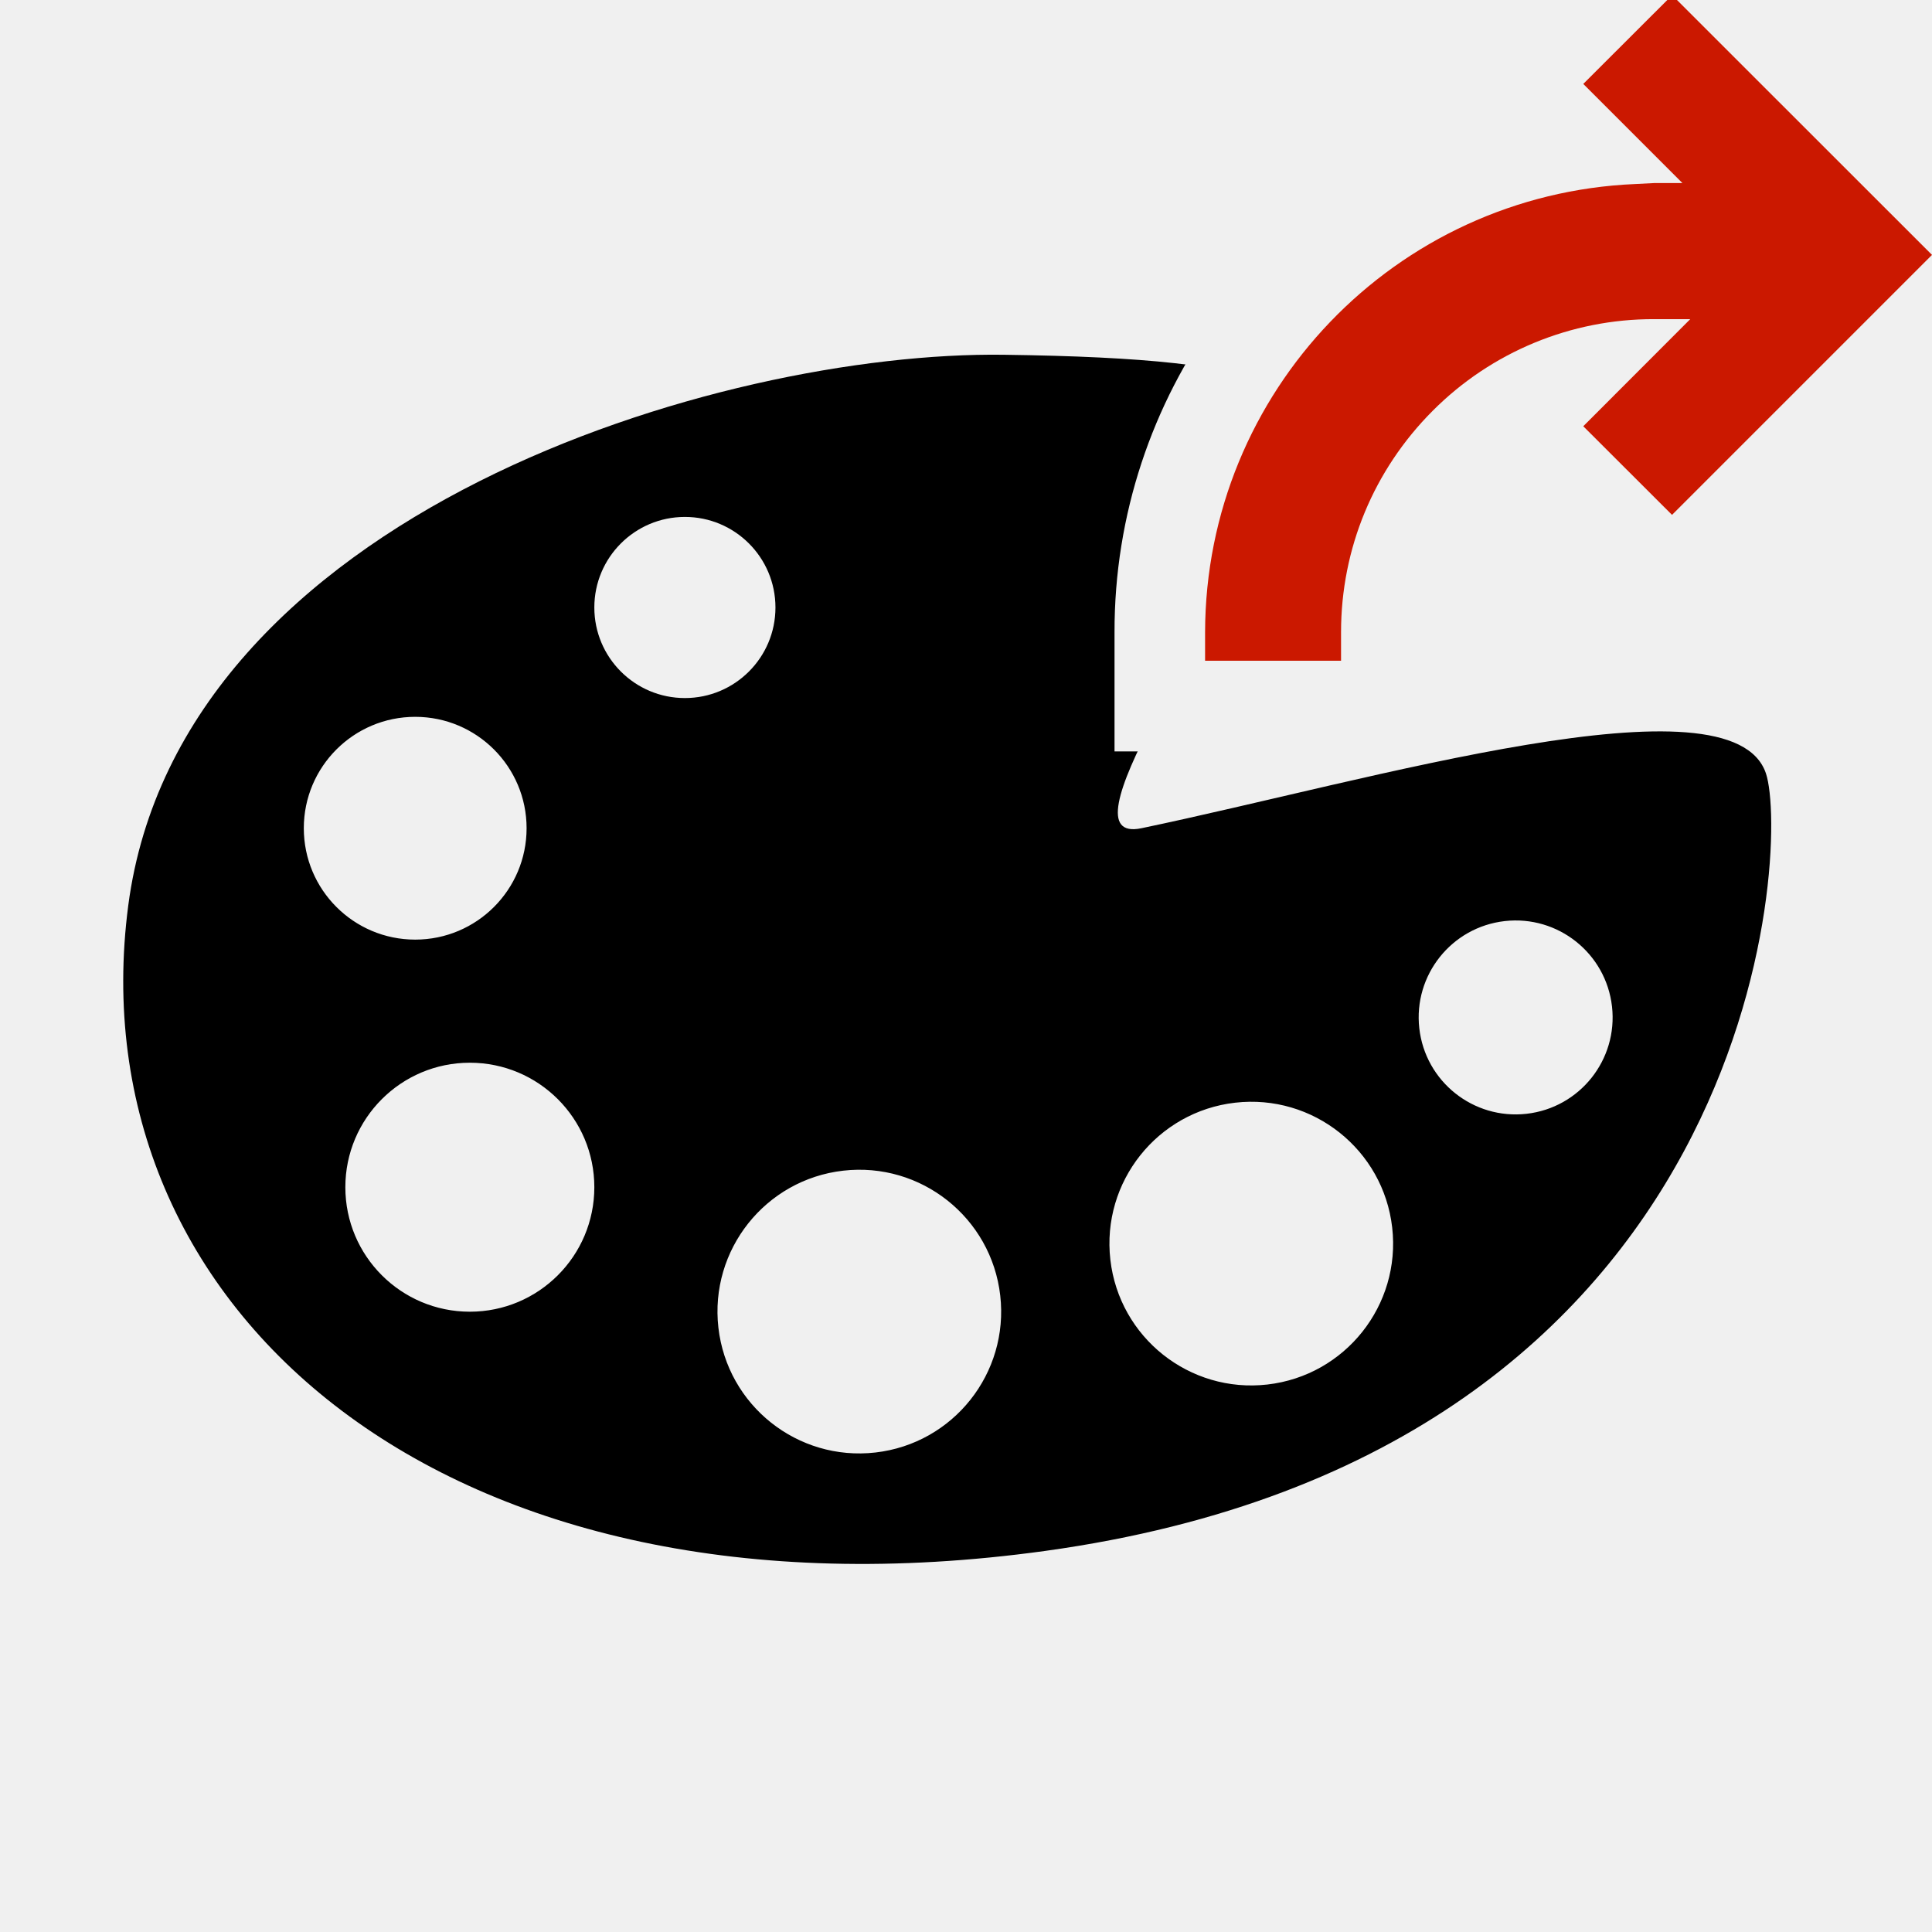
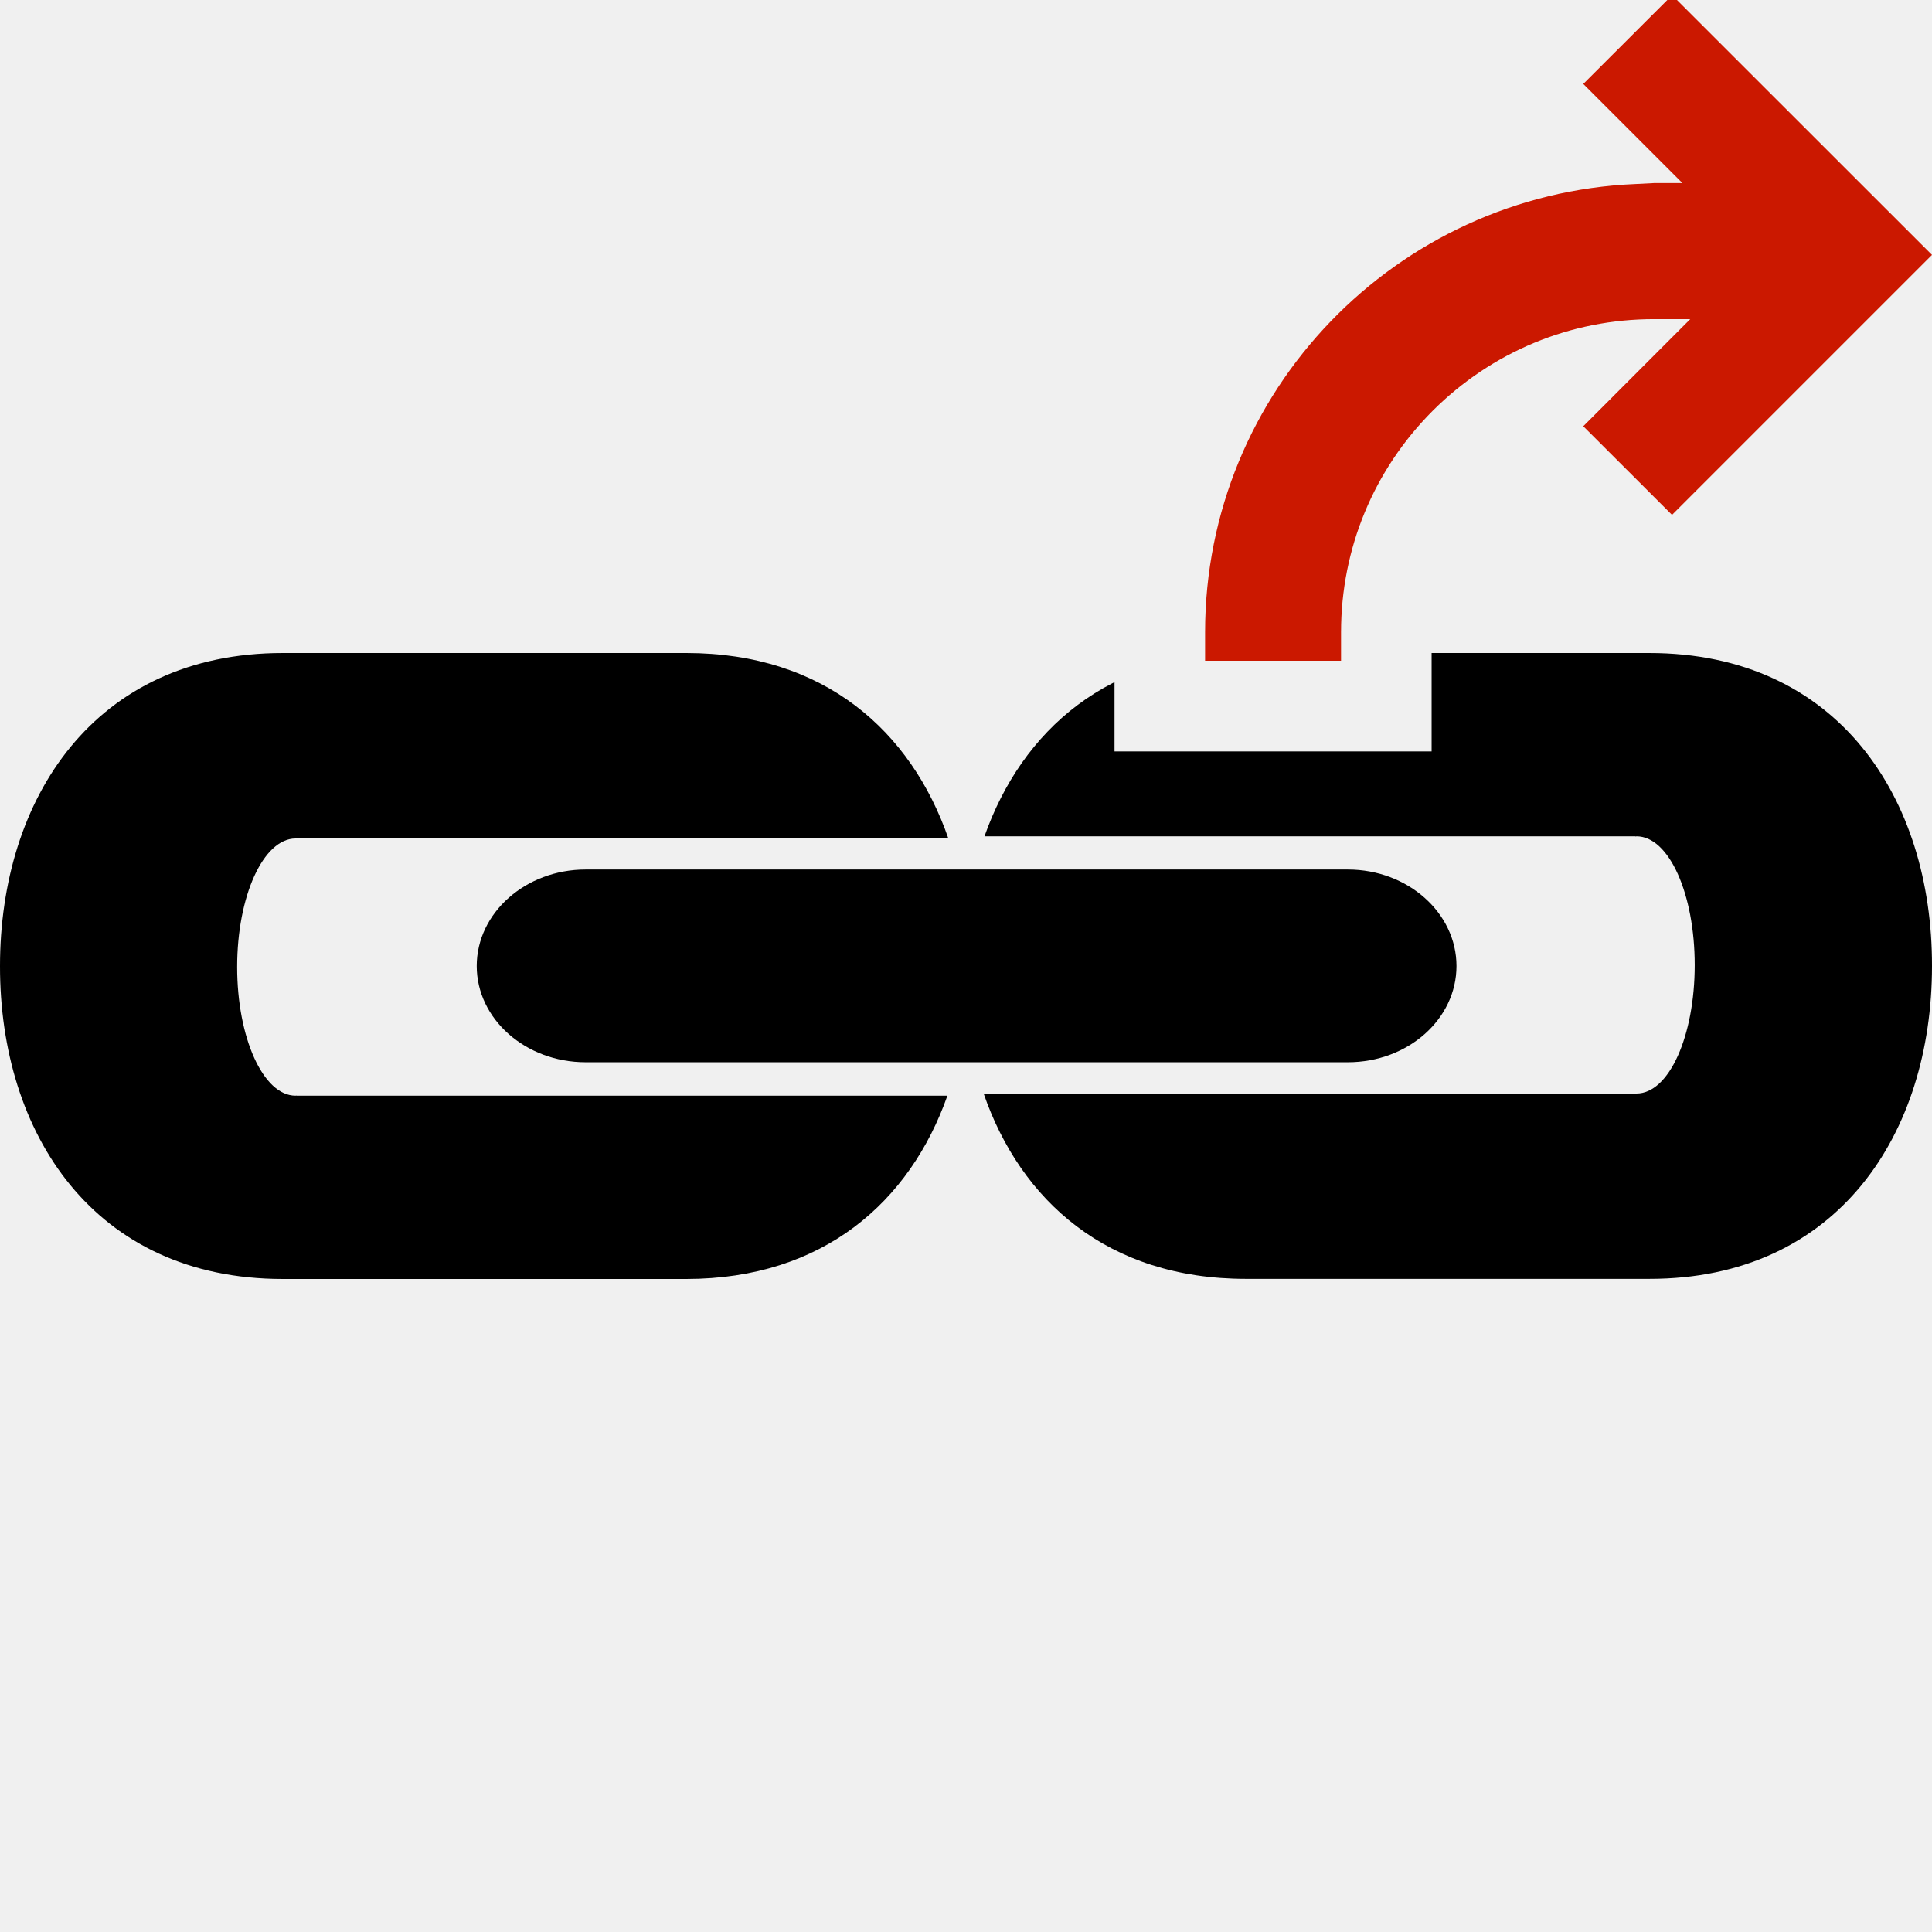
- <svg xmlns="http://www.w3.org/2000/svg" width="16" height="16" viewBox="0 0 16 16" shape-rendering="geometricPrecision">
+ <svg xmlns="http://www.w3.org/2000/svg" width="16px" height="16px" viewBox="0 0 16 16" shape-rendering="geometricPrecision" fill="#000">
  <defs>
-     <mask id="a">
+     <mask id="export-path">
      <rect fill="#fff" width="100%" height="100%" />
-       <path d="M13.848-1.1L12.051.695l.286.287A4.455 4.455 0 0 0 9.23 5.236v.987h2.626v-.988c0-.491.191-.954.538-1.302l.03-.03 1.425 1.421 3.212-3.213L13.848-1.1z" />
+       <path d="M13.848-1.1l-1.797,1.795l0.286,0.287c-1.812,0.575-3.107,2.263-3.107,4.254v0.987h2.626 V5.235c0-0.491,0.191-0.954,0.538-1.302c0.01-0.01,0.021-0.02,0.03-0.03l1.425,1.421l3.212-3.213L13.848-1.1z" fill="#000" />
    </mask>
  </defs>
-   <path d="M13.848-.04l-.736.735.821.821h-.234l-.156.008A3.722 3.722 0 0 0 9.98 5.235v.237h1.126v-.237c0-.691.27-1.343.759-1.833a2.579 2.579 0 0 1 1.833-.759h.3l-.886.887.735.734L16 2.111 13.848-.04z" fill="#cb1800" />
-   <g mask="url(#a)">
-     <path d="M14.625 6.406c-.281-.844-3.277.058-5.172.453-.673.141.552-1.619 1.235-2.89.398-.742-.031-1-2.375-1.031C5.969 2.906 1.489 4.244 1.062 7.5c-.438 3.344 2.625 6.031 7.594 5.344 5.95-.823 6.164-5.853 5.969-6.438zm-12.109.453a.922.922 0 1 1 1.845 0 .922.922 0 0 1-1.845 0zm1.375 4.004a1.03 1.03 0 1 1 0-2.062 1.03 1.03 0 0 1 0 2.062zm1.031-5.832a.75.75 0 1 1 1.5 0 .75.75 0 0 1-1.5 0zm2.328 6.998a1.174 1.174 0 1 1-.267-2.334 1.174 1.174 0 0 1 .267 2.334zm3.246-.563a1.174 1.174 0 1 1-.267-2.334 1.174 1.174 0 0 1 .267 2.334zm2.146-2.242a.803.803 0 1 1-.18-1.596.803.803 0 0 1 .18 1.596z" />
+   <path id="export" display="inline" d="M13.848-0.04l-0.736,0.735l0.821,0.821h-0.234 l-0.156,0.008c-1.978,0.084-3.563,1.714-3.563,3.711v0.237h1.126V5.235c0-0.691,0.27-1.343,0.759-1.833 c0.49-0.489,1.141-0.759,1.833-0.759h0.237V2.643h0.063L13.112,3.53l0.735,0.734L16,2.111L13.848-0.04z" fill="#cb1800" />
+   <g mask="url(#export-path)">
+     <g>
+       <g>
+         <g>
+           <g>
+             <path d="M13.658,5.408h-3.342C9.18,5.409,8.463,6.048,8.153,6.926h5.392v0.002c0.004,0,0.006-0.002,0.008-0.002 c0.27,0,0.482,0.479,0.482,1.066c0,0.588-0.213,1.064-0.482,1.064H8.146c0.307,0.888,1.026,1.535,2.171,1.535h3.342 C15.223,10.592,16,9.385,16,8C16.002,6.615,15.225,5.408,13.658,5.408z" />
+           </g>
+         </g>
+         <g>
+           <g>
+             <path d="M2.454,9.074V9.072c-0.002,0-0.004,0.002-0.006,0.002c-0.268,0-0.484-0.479-0.484-1.066 c0-0.588,0.217-1.064,0.484-1.064h5.406C7.546,6.056,6.828,5.408,5.684,5.408H2.342C0.78,5.408,0,6.615,0,8 c-0.002,1.385,0.777,2.592,2.342,2.592h3.342c1.135-0.001,1.852-0.64,2.162-1.518H2.454z" />
+           </g>
+         </g>
+       </g>
+       <path d="M11.162,7.201H4.85C4.352,7.201,3.948,7.561,3.948,8c0,0.439,0.404,0.797,0.902,0.797h6.312c0.498,0,0.9-0.357,0.9-0.797 C12.062,7.561,11.66,7.201,11.162,7.201z" />
+     </g>
  </g>
</svg>
